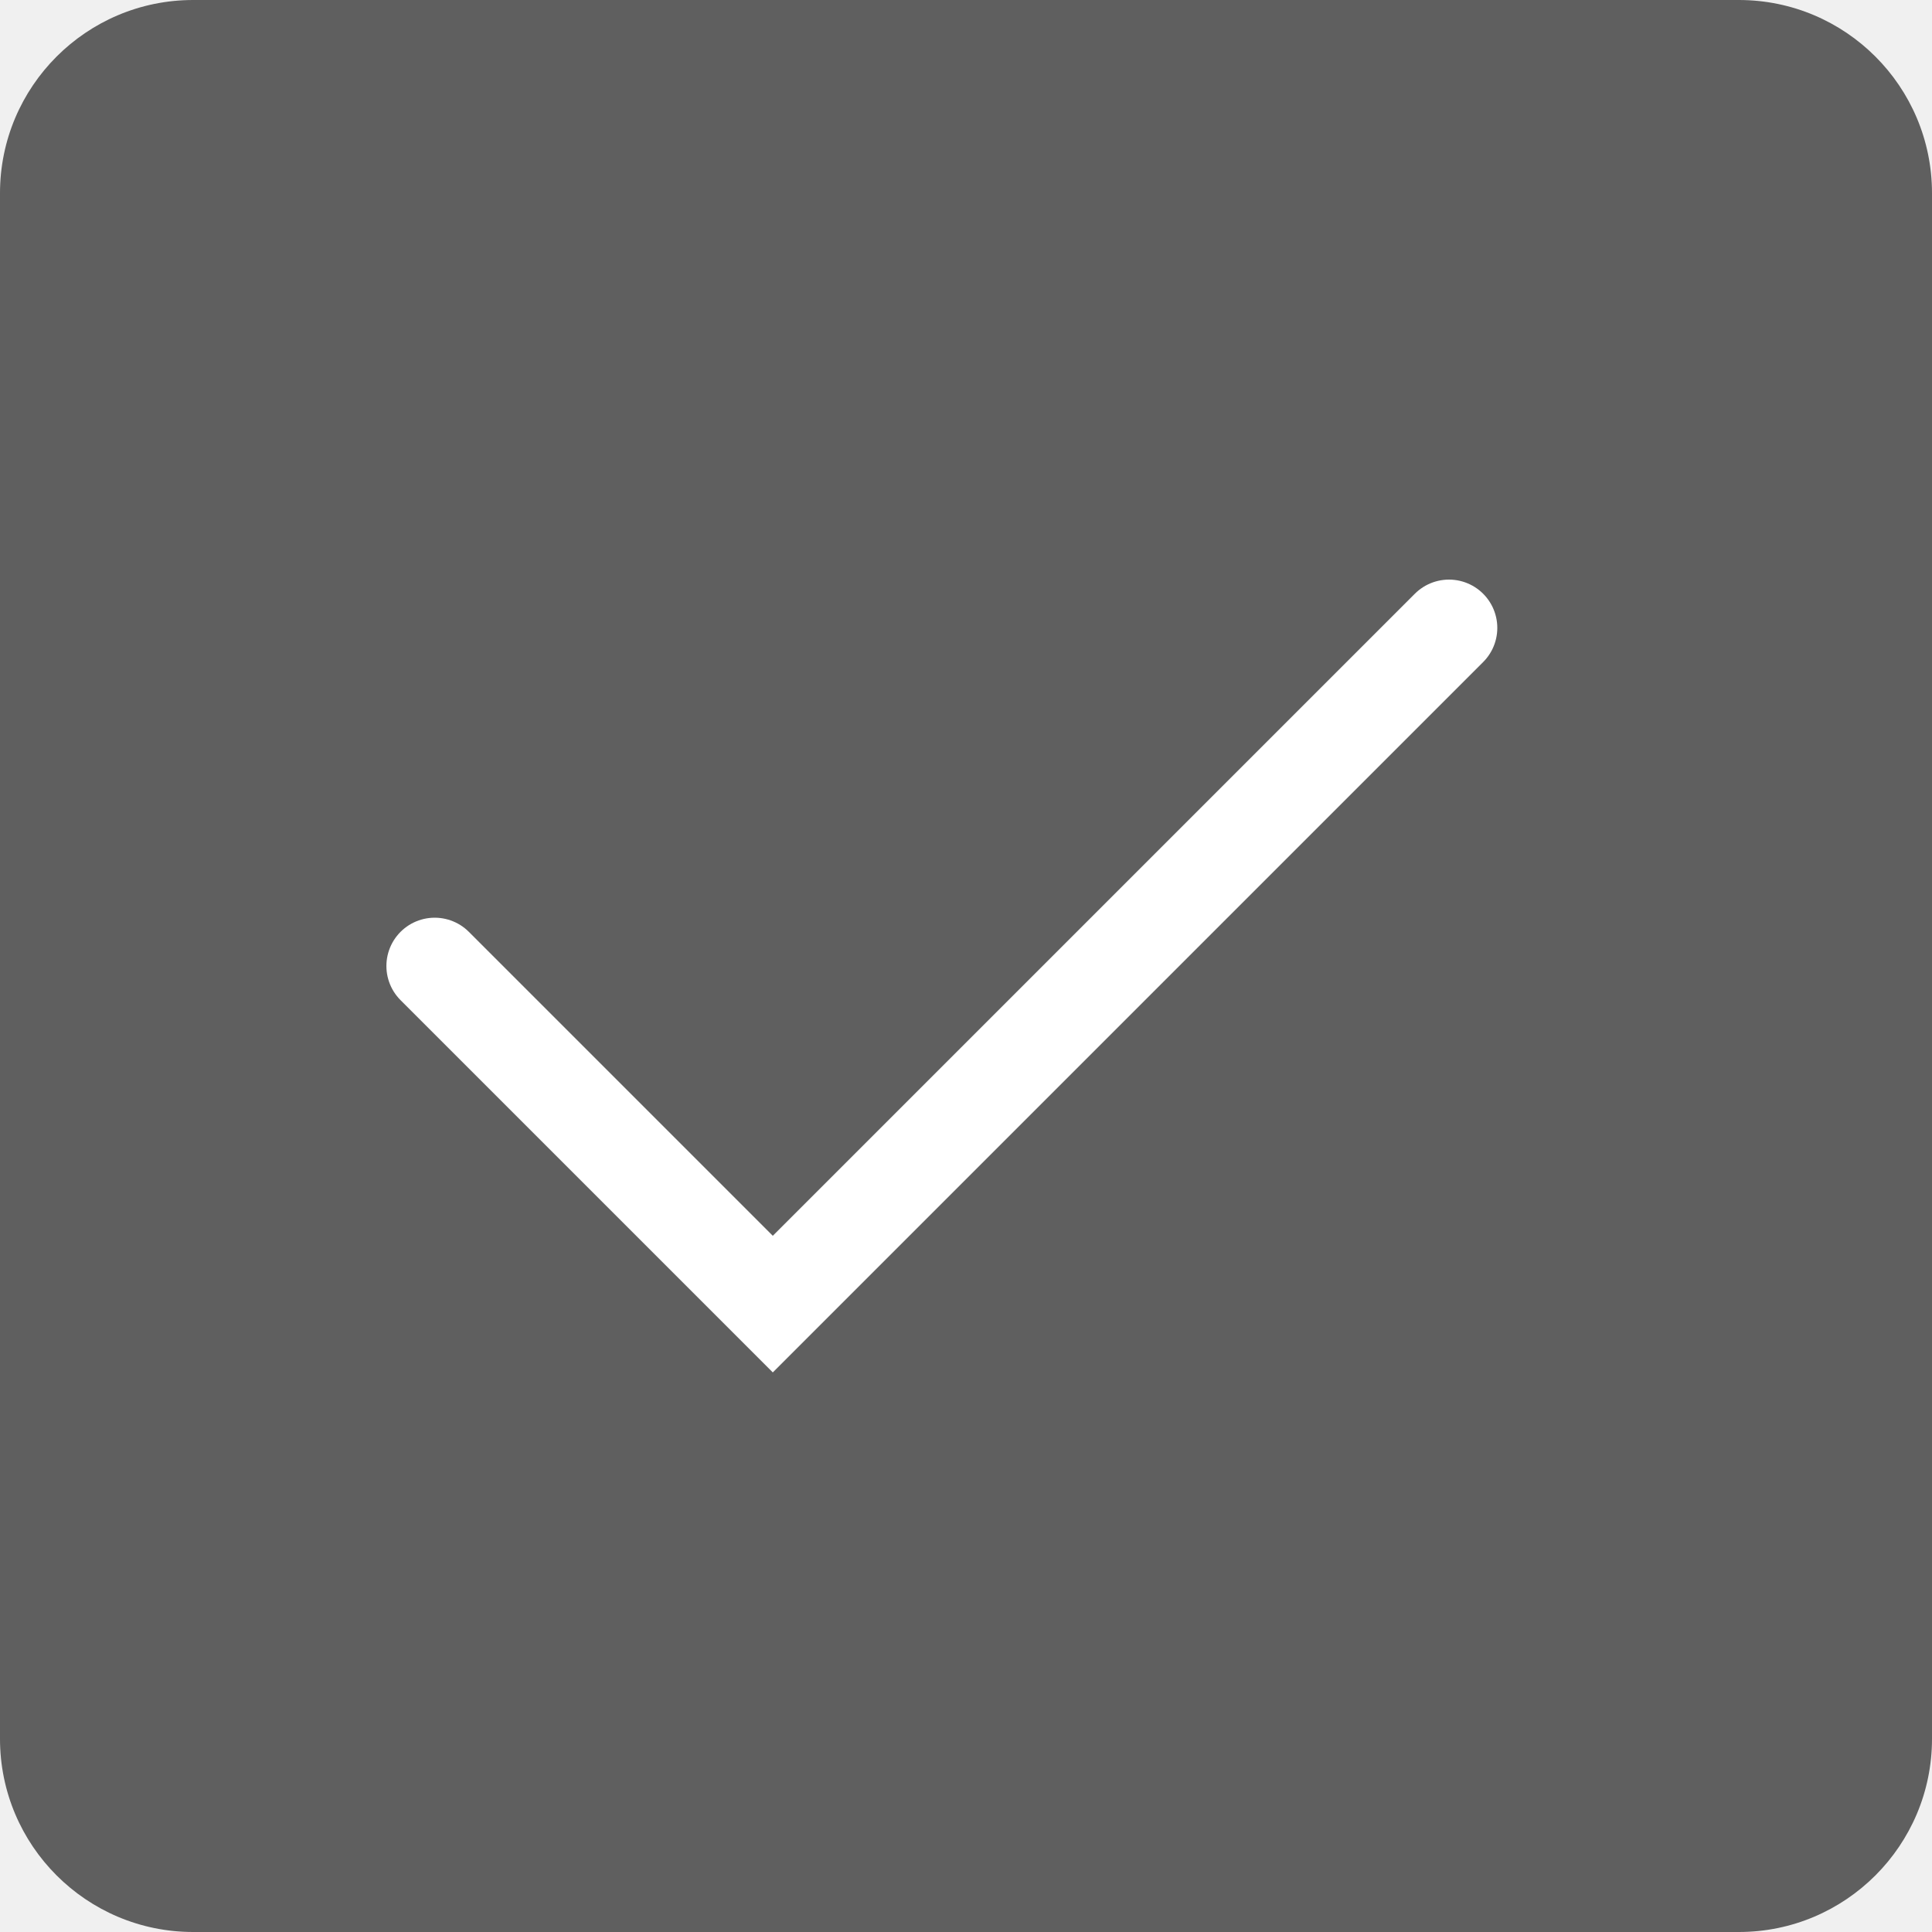
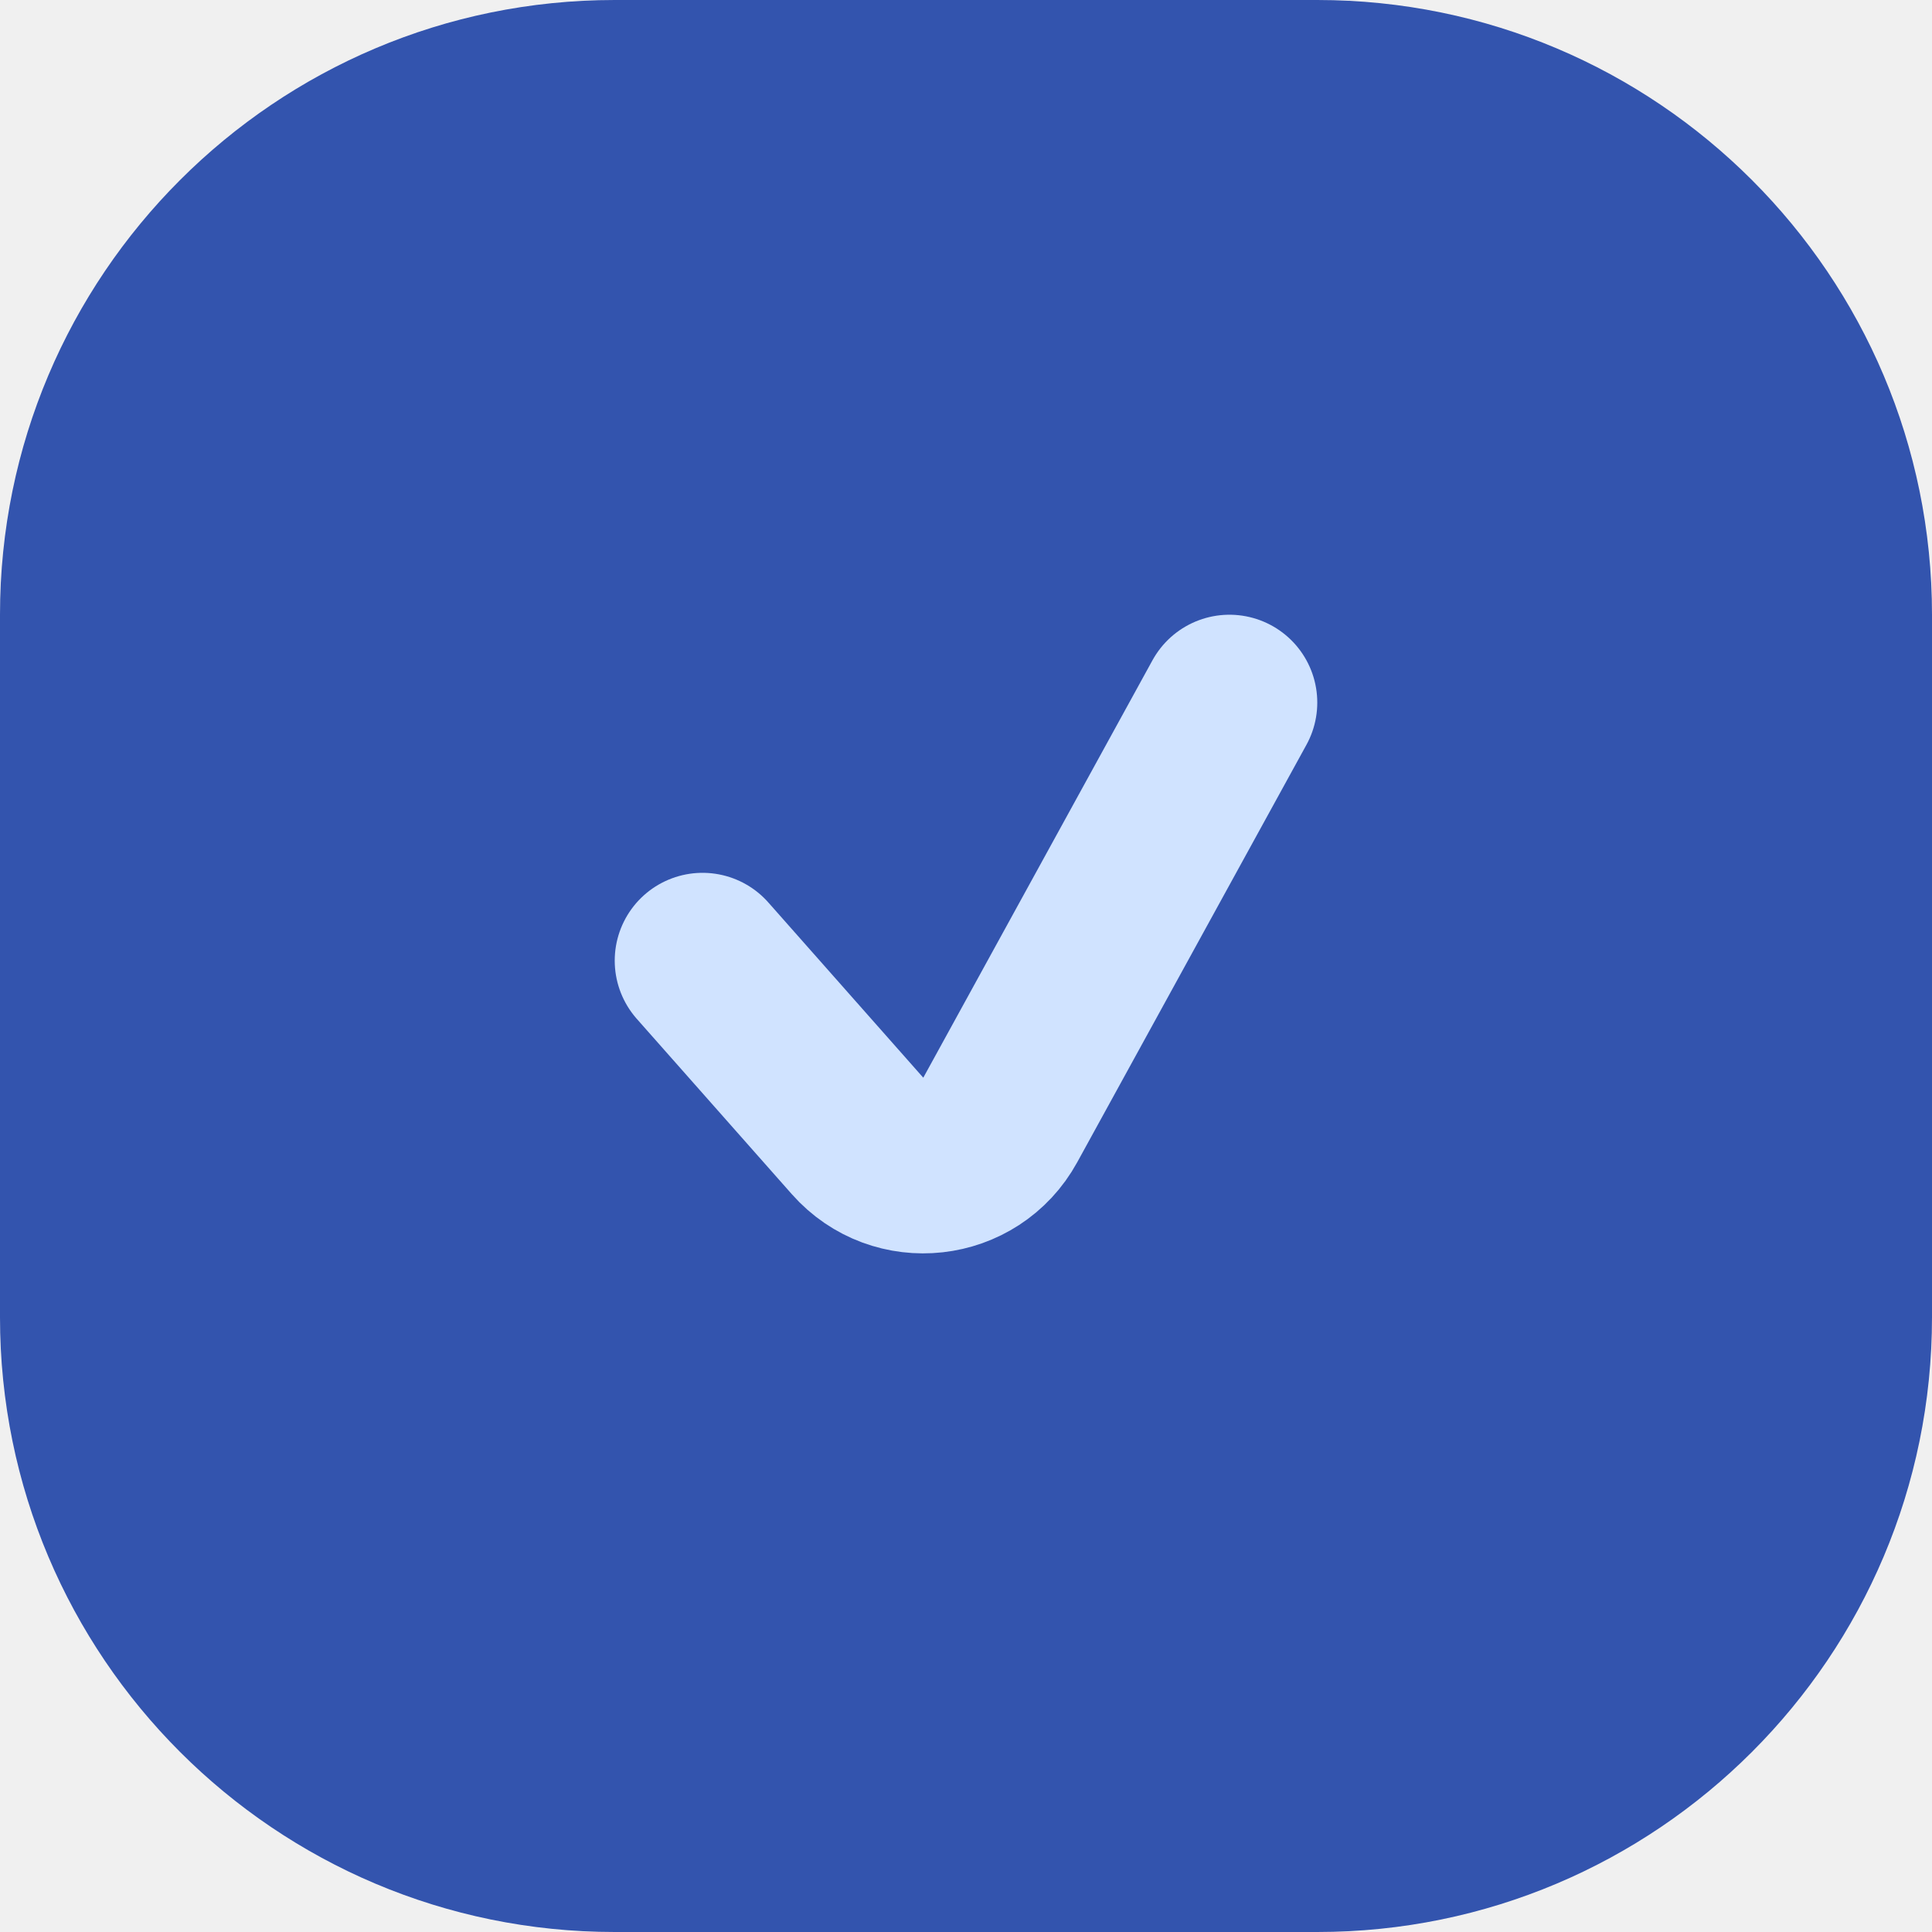
- <svg xmlns="http://www.w3.org/2000/svg" width="20" height="20" viewBox="0 0 20 20" fill="none">
-   <g id="Group 36043">
-     <rect id="Rectangle 68" width="20" height="20" rx="2" fill="#5F5F5F" />
-     <path id="Vector 2" d="M4.5 10L8 13.5L15 6.5" stroke="white" stroke-linecap="round" />
+ <svg xmlns="http://www.w3.org/2000/svg" width="44" height="44" viewBox="0 0 44 44" fill="none">
+   <g id="state=checked">
+     <rect id="Rectangle 10" width="44" height="44" rx="14" transform="matrix(-1 0 0 1 44 0)" fill="#3354AE" />
+     <path id="Vector 3" d="M16 21.878L19.529 25.869C20.446 26.907 22.114 26.721 22.78 25.507L28 16" stroke="#D0E3FF" stroke-width="4" stroke-linecap="round" />
  </g>
</svg>
